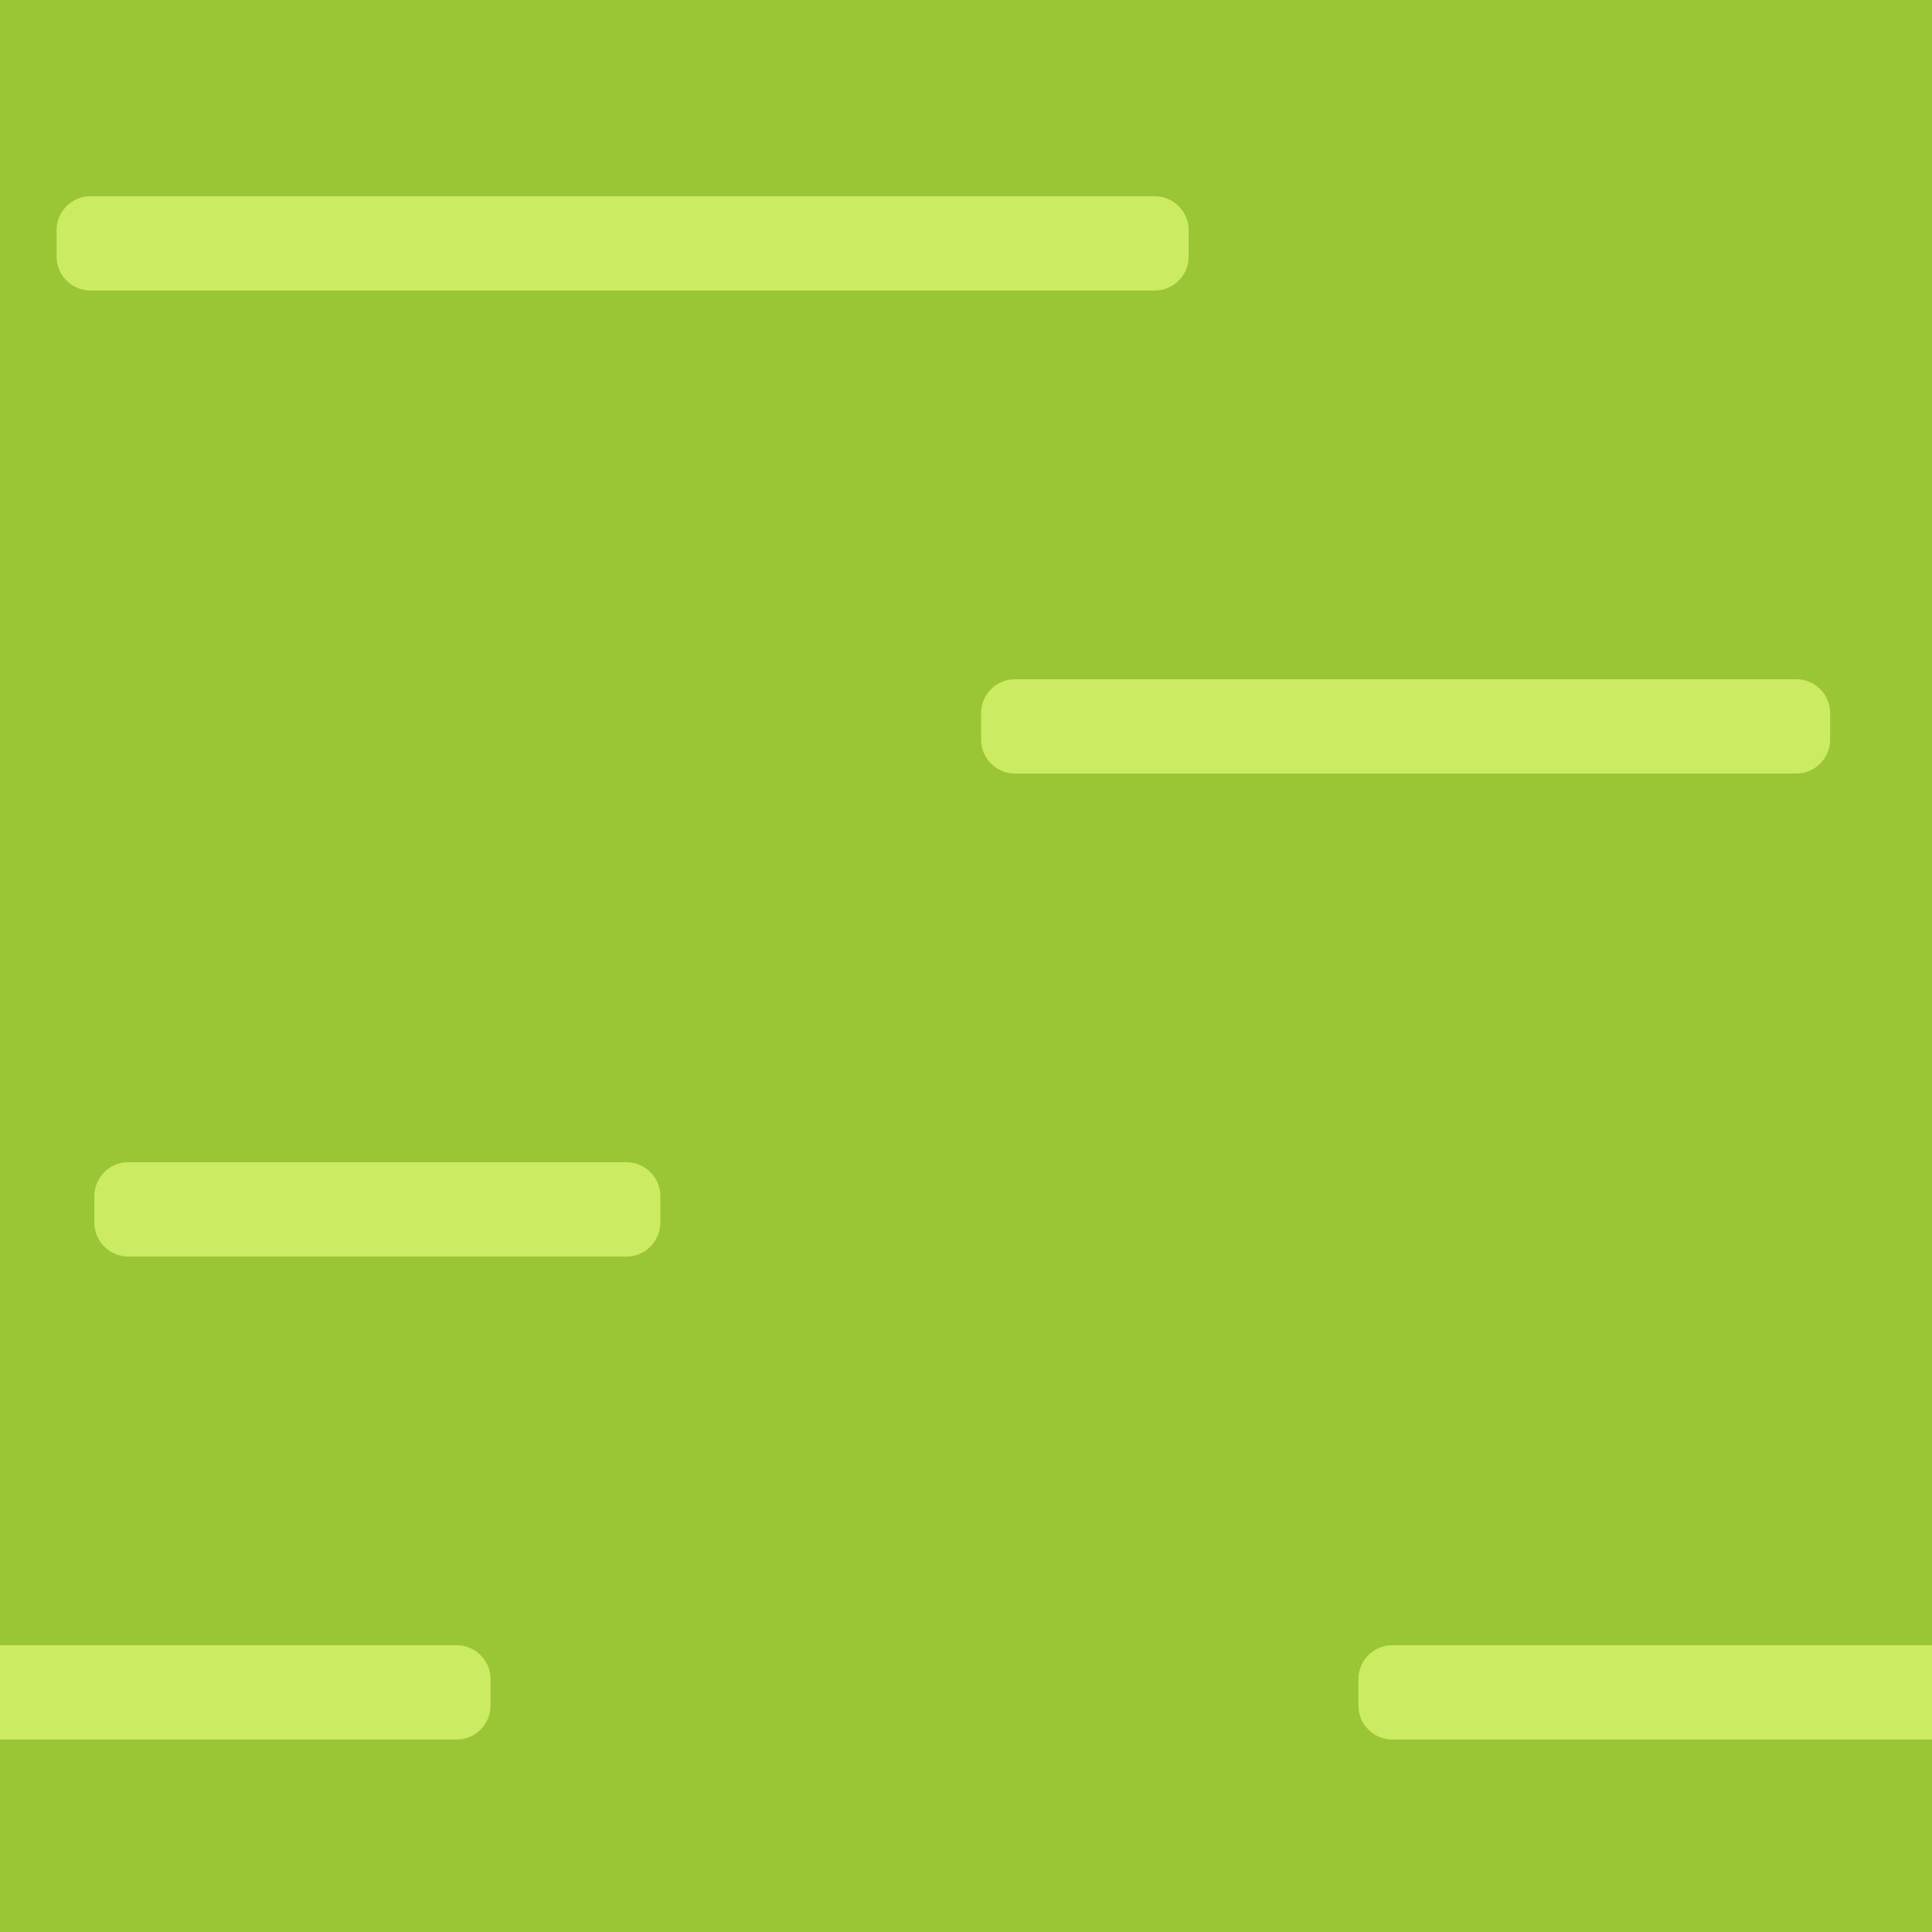
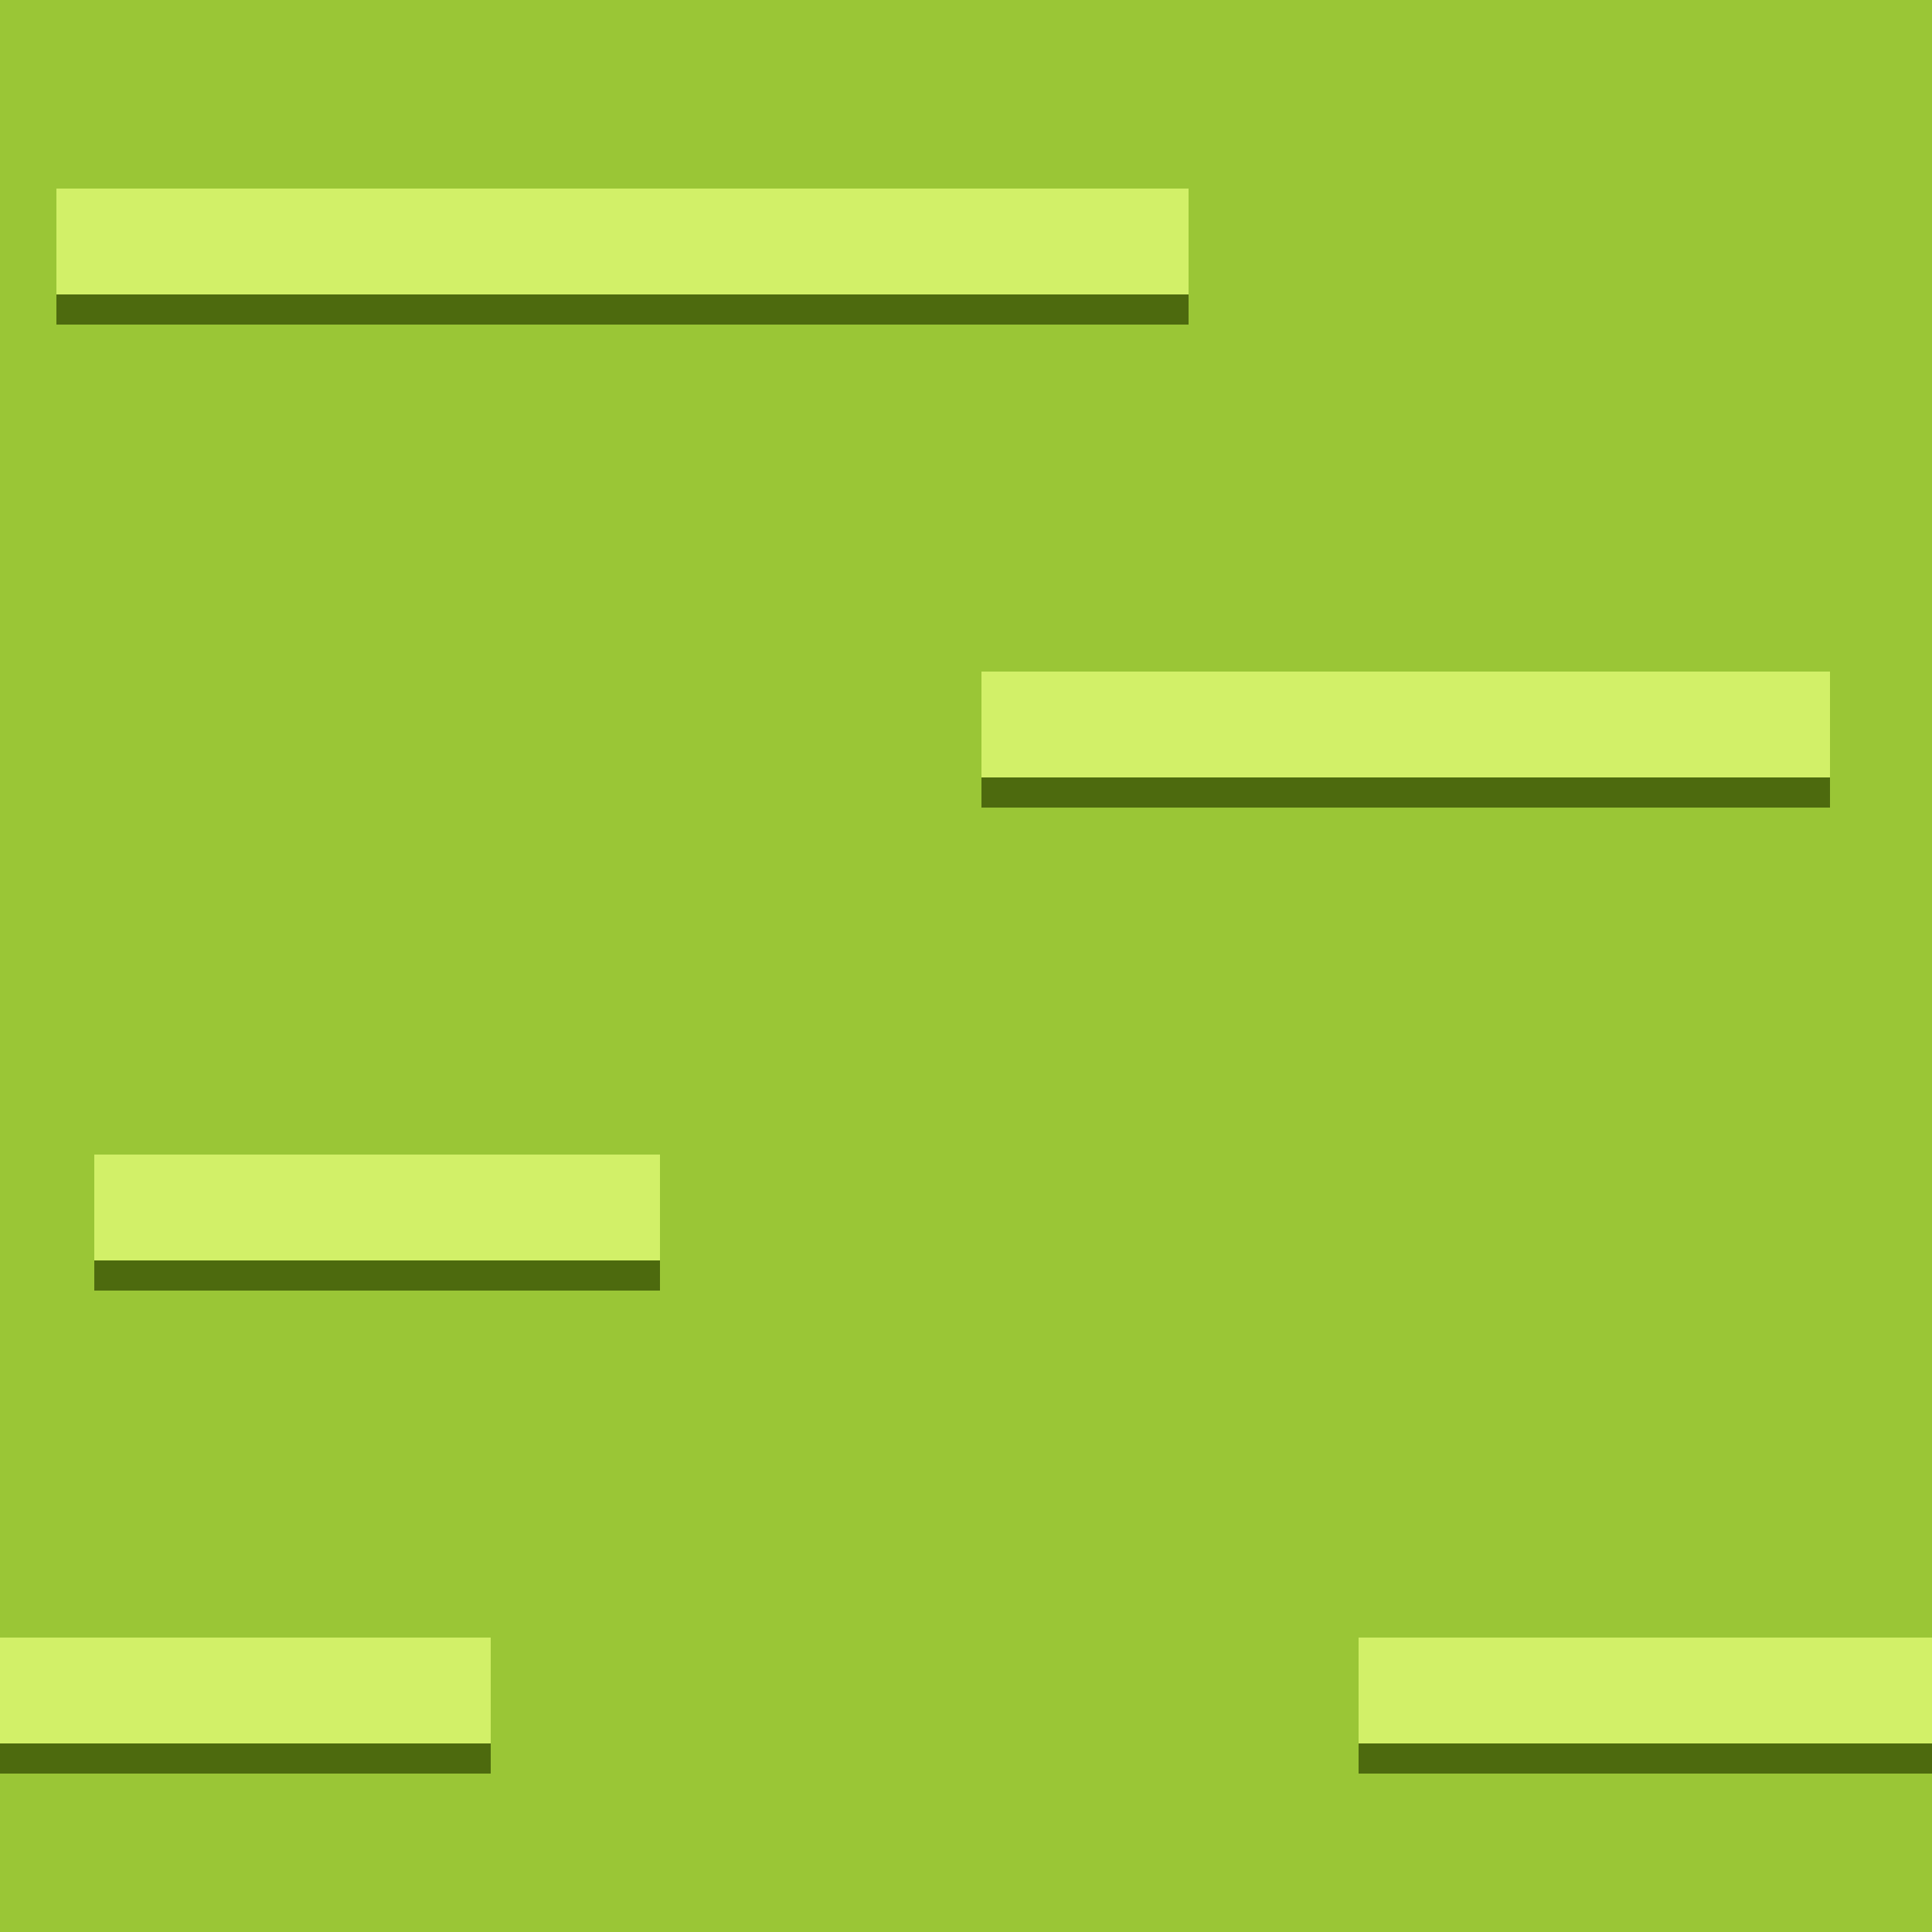
<svg xmlns="http://www.w3.org/2000/svg" viewBox="0 0 512 512" width="512" height="512">
  <rect width="512" height="512" fill="#9ac636" />
-   <g id="exact-4-grass-strokes" fill="#d2f068" opacity="0.88">
-     <rect x="15" y="52" width="300" height="25" rx="9" />
-     <rect x="260" y="180" width="225" height="25" rx="9" />
-     <rect x="25" y="308" width="150" height="25" rx="9" />
-     <path d="M 0,436           v 25           h 121           a 9,9 0 0 0 9,-9           v -7           a 9,9 0 0 0 -9,-9           Z" />
-     <path d="M 369,436           a 9,9 0 0 0 -9,9           v 7           a 9,9 0 0 0 9,9           h 143           v -25           Z" />
+   <g id="crevice_shadows" shape-rendering="crispEdges">
+     <rect x="15" y="58" width="300" height="28" fill="#49660c" opacity="0.95" />
+     <rect x="260" y="186" width="225" height="28" fill="#49660c" opacity="0.95" />
+     <rect x="25" y="314" width="150" height="28" fill="#49660c" opacity="0.95" />
+     <rect x="0" y="442" width="130" height="28" fill="#49660c" opacity="0.95" />
+     <rect x="360" y="442" width="152" height="28" fill="#49660c" opacity="0.95" />
+   </g>
+   <g id="strata_plates" shape-rendering="crispEdges">
+     <rect x="15" y="50" width="300" height="28" fill="#d2f068" />
+     <rect x="260" y="178" width="225" height="28" fill="#d2f068" />
+     <rect x="25" y="306" width="150" height="28" fill="#d2f068" />
+     <rect x="0" y="434" width="130" height="28" fill="#d2f068" />
+     <rect x="360" y="434" width="152" height="28" fill="#d2f068" />
  </g>
</svg>
